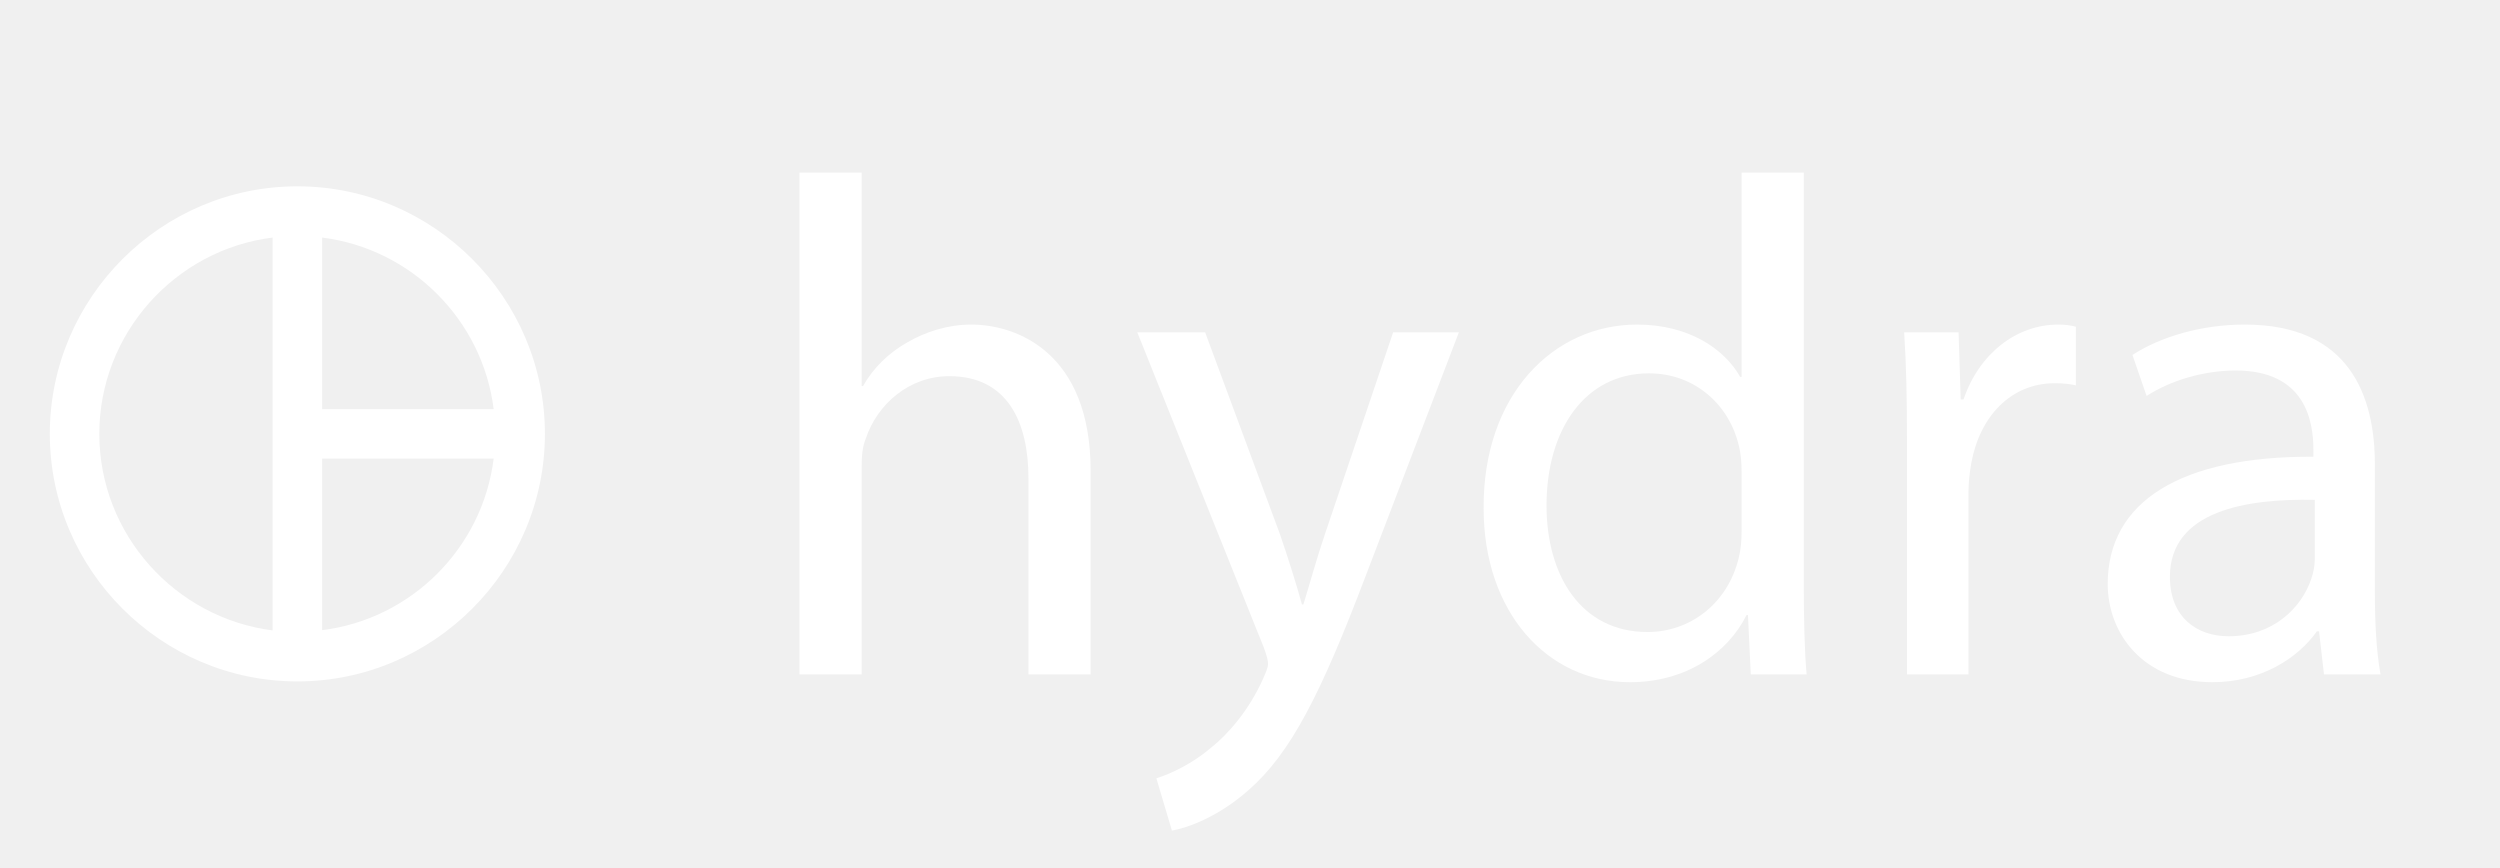
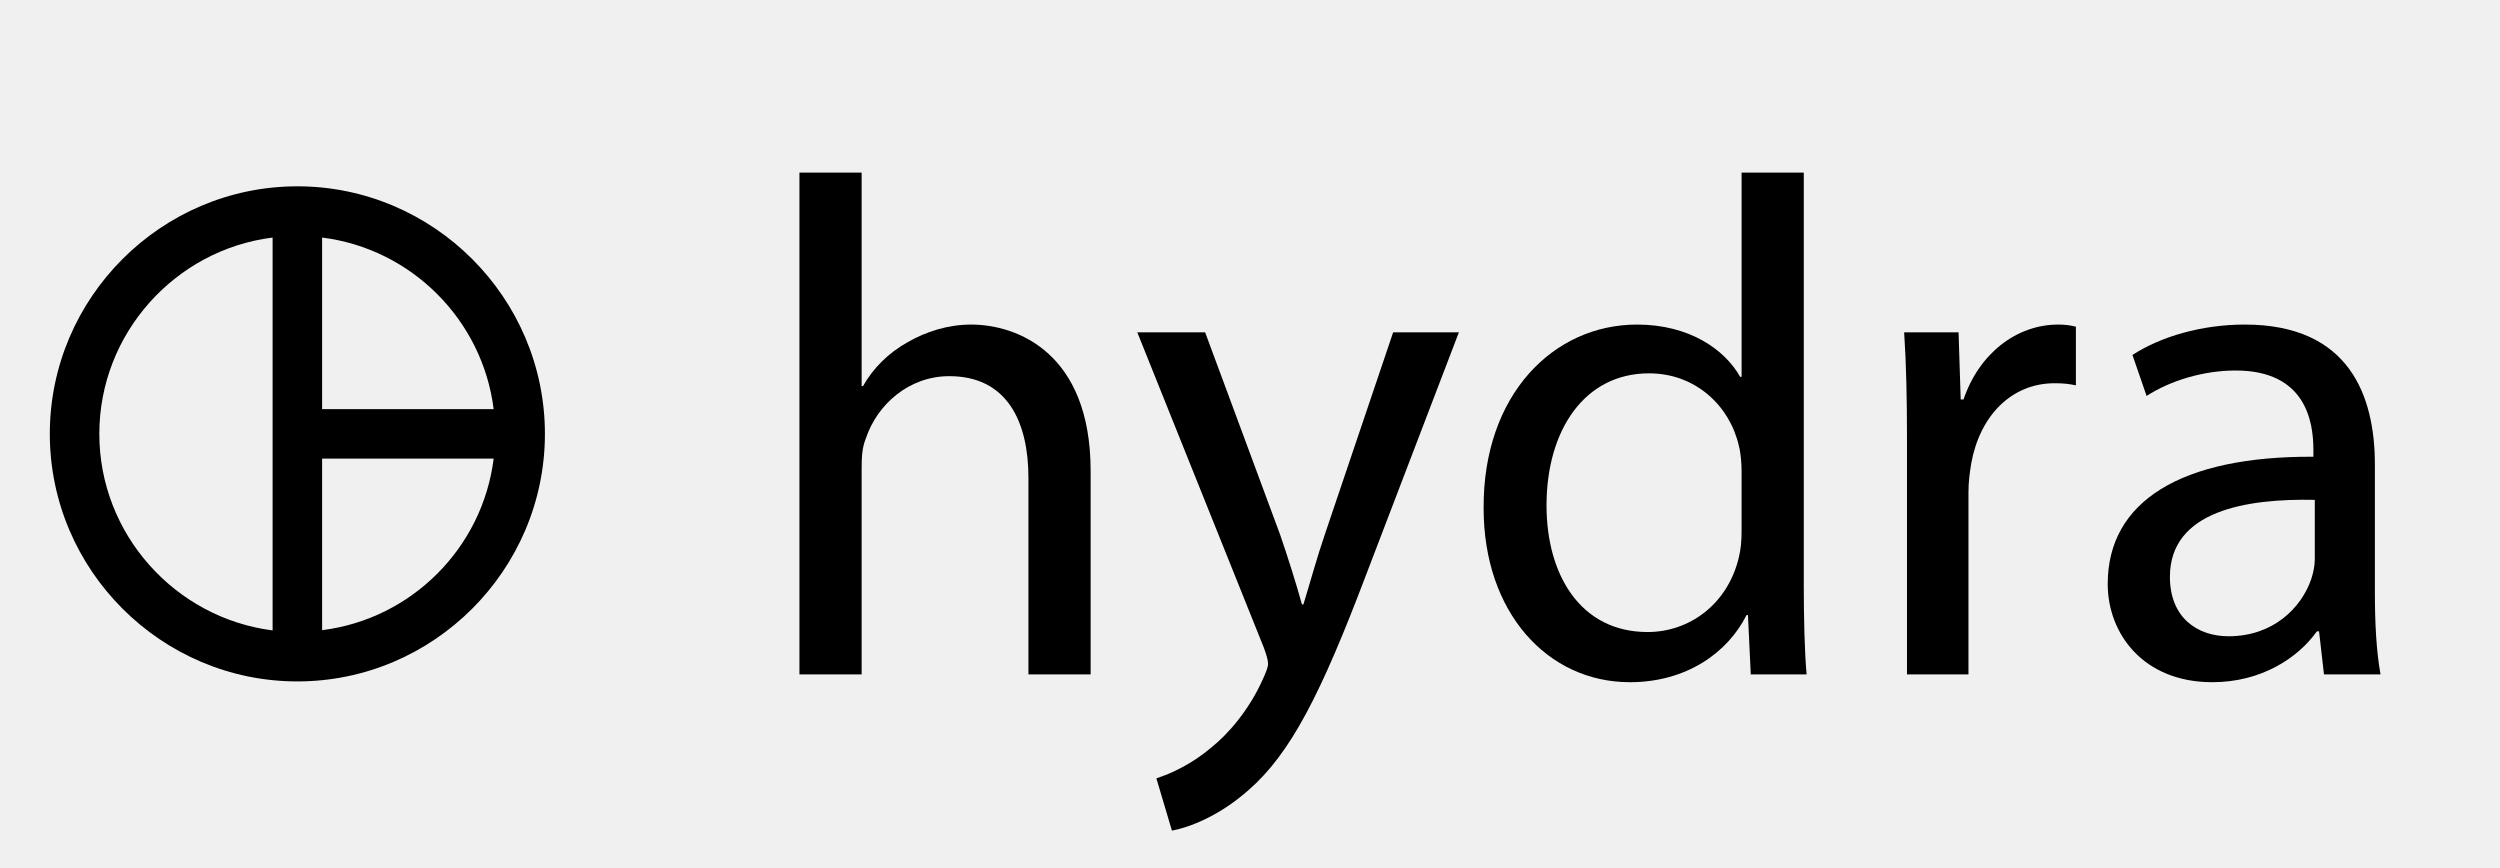
- <svg xmlns="http://www.w3.org/2000/svg" fill="#ffffff" width="357.25px" height="124px" viewBox="0 0 357.25 124">
+ <svg xmlns="http://www.w3.org/2000/svg" fill="#000" width="357.25px" height="124px" viewBox="0 0 357.25 124">
  <path d="M42.493,26.625C23.037,26.625,7.118,42.544,7.118,62s15.919,35.375,35.375,35.375S77.868,81.456,77.868,62 S61.949,26.625,42.493,26.625z M46.03,33.947c12.769,1.592,22.925,11.779,24.514,24.516H46.03V33.947z M14.193,62 c0-14.361,10.858-26.318,24.763-28.053v56.139C25.052,88.316,14.193,76.363,14.193,62z M46.03,90.051V65.537h24.514 C68.955,78.307,58.799,88.462,46.03,90.051z" />
  <path d="M114.24,24.666h8.888v30.502h0.202c1.414-2.525,3.636-4.747,6.363-6.262 c2.626-1.516,5.757-2.525,9.09-2.525c6.564,0,17.068,4.04,17.068,20.906v29.088h-8.888V68.298c0-7.878-2.929-14.544-11.312-14.544 c-5.757,0-10.302,4.04-11.917,8.888c-0.505,1.212-0.606,2.525-0.606,4.242v29.491h-8.888V24.666z" />
  <path d="M172.215,47.492l10.705,28.885c1.111,3.232,2.323,7.07,3.131,9.999h0.203 c0.908-2.929,1.918-6.666,3.131-10.2l9.695-28.684h9.393l-13.332,34.844c-6.362,16.766-10.705,25.351-16.765,30.603 c-4.343,3.838-8.686,5.354-10.908,5.757l-2.222-7.474c2.222-0.707,5.151-2.121,7.777-4.343c2.424-1.919,5.454-5.353,7.474-9.897 c0.404-0.909,0.707-1.616,0.707-2.121s-0.201-1.212-0.605-2.323l-18.079-45.045H172.215z" />
  <path d="M257.761,24.666V83.75c0,4.343,0.101,9.292,0.404,12.625h-7.979l-0.403-8.483h-0.202 c-2.727,5.453-8.686,9.595-16.664,9.595c-11.817,0-20.907-9.999-20.907-24.846c-0.101-16.261,9.999-26.26,21.917-26.26 c7.474,0,12.523,3.535,14.745,7.474h0.202V24.666H257.761z M248.873,67.389c0-1.111-0.102-2.626-0.404-3.737 c-1.312-5.655-6.16-10.302-12.826-10.302c-9.191,0-14.645,8.08-14.645,18.887c0,9.898,4.848,18.079,14.442,18.079 c5.959,0,11.413-3.939,13.028-10.605c0.303-1.212,0.404-2.424,0.404-3.838V67.389z" />
  <path d="M272.508,62.743c0-5.758-0.102-10.706-0.404-15.251h7.776l0.304,9.595h0.403 c2.222-6.565,7.575-10.706,13.534-10.706c1.01,0,1.717,0.102,2.524,0.303v8.383c-0.909-0.201-1.817-0.303-3.03-0.303 c-6.262,0-10.705,4.747-11.918,11.413c-0.201,1.212-0.403,2.626-0.403,4.141v26.058h-8.786V62.743z" />
  <path d="M332.098,96.375l-0.707-6.161h-0.304c-2.727,3.838-7.979,7.272-14.948,7.272 c-9.896,0-14.947-6.969-14.947-14.039c0-11.816,10.504-18.28,29.391-18.18v-1.01c0-4.04-1.111-11.312-11.109-11.312 c-4.545,0-9.292,1.413-12.727,3.636l-2.02-5.858c4.04-2.626,9.898-4.343,16.059-4.343c14.947,0,18.584,10.201,18.584,19.998v18.28 c0,4.242,0.201,8.383,0.808,11.716H332.098z M330.784,71.429c-9.696-0.202-20.704,1.515-20.704,11.009 c0,5.757,3.838,8.483,8.383,8.483c6.362,0,10.402-4.04,11.816-8.181c0.303-0.909,0.505-1.919,0.505-2.828V71.429z" />
</svg>
